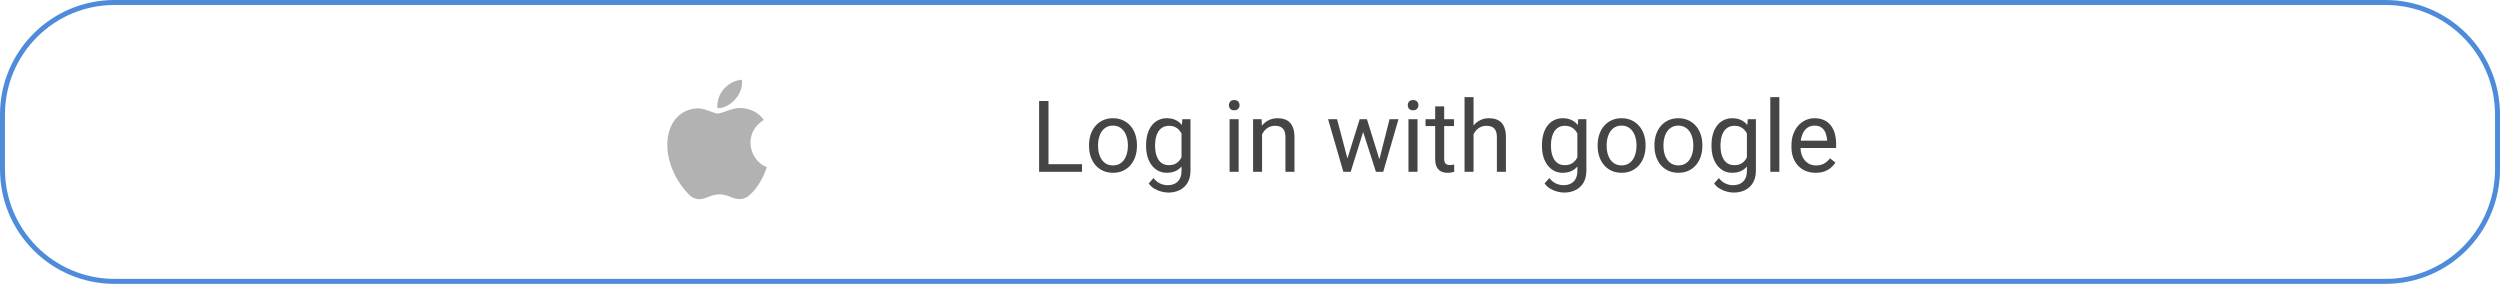
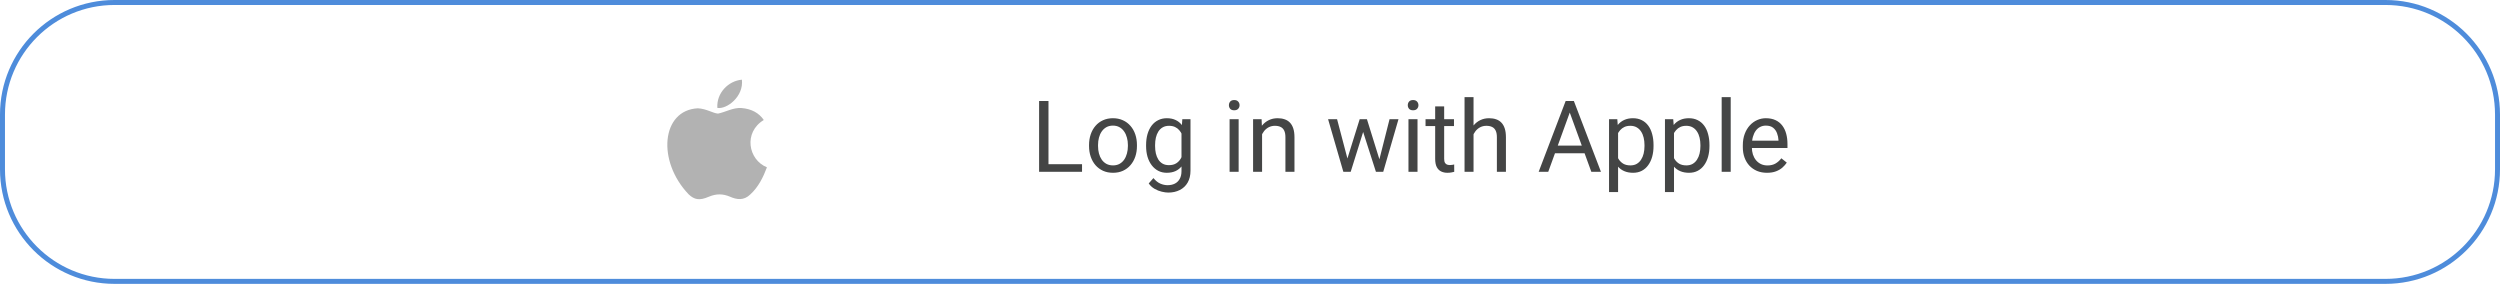
<svg xmlns="http://www.w3.org/2000/svg" width="502" height="57" viewBox="0 0 502 57" fill="none">
  <rect x="0.5" y="0.5" width="501" height="56" rx="22.5" stroke="#4E8CDB" />
  <path d="M150.664 39.037C149.372 40.304 147.961 40.104 146.602 39.504C145.165 38.89 143.846 38.864 142.33 39.504C140.431 40.33 139.429 40.09 138.295 39.037C131.86 32.331 132.809 22.119 140.115 21.746C141.895 21.839 143.134 22.733 144.176 22.812C145.732 22.492 147.222 21.573 148.884 21.693C150.875 21.853 152.378 22.652 153.367 24.092C149.253 26.585 150.229 32.065 154 33.598C153.248 35.597 152.273 37.584 150.651 39.05L150.664 39.037ZM144.044 21.666C143.846 18.693 146.233 16.24 148.976 16C149.358 19.44 145.89 21.999 144.044 21.666Z" fill="#B2B2B2" />
-   <path d="M217.273 32.967V34.5H210.164V32.967H217.273ZM210.535 20.281V34.5H208.65V20.281H210.535ZM218.68 29.334V29.109C218.68 28.348 218.79 27.641 219.012 26.99C219.233 26.333 219.552 25.763 219.969 25.281C220.385 24.793 220.89 24.415 221.482 24.148C222.075 23.875 222.739 23.738 223.475 23.738C224.217 23.738 224.884 23.875 225.477 24.148C226.076 24.415 226.583 24.793 227 25.281C227.423 25.763 227.745 26.333 227.967 26.99C228.188 27.641 228.299 28.348 228.299 29.109V29.334C228.299 30.096 228.188 30.802 227.967 31.453C227.745 32.104 227.423 32.674 227 33.162C226.583 33.644 226.079 34.022 225.486 34.295C224.9 34.562 224.236 34.695 223.494 34.695C222.752 34.695 222.085 34.562 221.492 34.295C220.9 34.022 220.392 33.644 219.969 33.162C219.552 32.674 219.233 32.104 219.012 31.453C218.79 30.802 218.68 30.096 218.68 29.334ZM220.486 29.109V29.334C220.486 29.861 220.548 30.359 220.672 30.828C220.796 31.29 220.981 31.701 221.229 32.059C221.482 32.417 221.798 32.7 222.176 32.908C222.553 33.11 222.993 33.211 223.494 33.211C223.989 33.211 224.422 33.11 224.793 32.908C225.171 32.7 225.483 32.417 225.73 32.059C225.978 31.701 226.163 31.29 226.287 30.828C226.417 30.359 226.482 29.861 226.482 29.334V29.109C226.482 28.588 226.417 28.097 226.287 27.635C226.163 27.166 225.975 26.753 225.721 26.395C225.473 26.03 225.161 25.744 224.783 25.535C224.412 25.327 223.976 25.223 223.475 25.223C222.98 25.223 222.544 25.327 222.166 25.535C221.795 25.744 221.482 26.03 221.229 26.395C220.981 26.753 220.796 27.166 220.672 27.635C220.548 28.097 220.486 28.588 220.486 29.109ZM237.41 23.934H239.051V34.275C239.051 35.206 238.862 36.001 238.484 36.658C238.107 37.316 237.579 37.814 236.902 38.152C236.232 38.497 235.457 38.67 234.578 38.67C234.214 38.67 233.784 38.611 233.289 38.494C232.801 38.383 232.319 38.191 231.844 37.918C231.375 37.651 230.981 37.29 230.662 36.834L231.609 35.76C232.052 36.294 232.514 36.665 232.996 36.873C233.484 37.081 233.966 37.185 234.441 37.185C235.014 37.185 235.509 37.078 235.926 36.863C236.342 36.648 236.665 36.329 236.893 35.906C237.127 35.49 237.244 34.975 237.244 34.363V26.258L237.41 23.934ZM230.135 29.334V29.129C230.135 28.322 230.229 27.589 230.418 26.932C230.613 26.268 230.89 25.698 231.248 25.223C231.613 24.747 232.052 24.383 232.566 24.129C233.081 23.869 233.66 23.738 234.305 23.738C234.969 23.738 235.548 23.855 236.043 24.09C236.544 24.318 236.967 24.653 237.312 25.096C237.664 25.532 237.941 26.059 238.143 26.678C238.344 27.296 238.484 27.996 238.562 28.777V29.676C238.491 30.451 238.351 31.147 238.143 31.766C237.941 32.384 237.664 32.911 237.312 33.348C236.967 33.784 236.544 34.119 236.043 34.353C235.542 34.581 234.956 34.695 234.285 34.695C233.654 34.695 233.081 34.562 232.566 34.295C232.059 34.028 231.622 33.654 231.258 33.172C230.893 32.69 230.613 32.124 230.418 31.473C230.229 30.815 230.135 30.102 230.135 29.334ZM231.941 29.129V29.334C231.941 29.861 231.993 30.356 232.098 30.818C232.208 31.281 232.374 31.688 232.596 32.039C232.824 32.391 233.113 32.667 233.465 32.869C233.816 33.065 234.236 33.162 234.725 33.162C235.324 33.162 235.818 33.035 236.209 32.781C236.6 32.527 236.909 32.192 237.137 31.775C237.371 31.359 237.553 30.906 237.684 30.418V28.064C237.612 27.706 237.501 27.361 237.352 27.029C237.208 26.691 237.02 26.391 236.785 26.131C236.557 25.864 236.274 25.652 235.936 25.496C235.597 25.34 235.2 25.262 234.744 25.262C234.249 25.262 233.823 25.366 233.465 25.574C233.113 25.776 232.824 26.056 232.596 26.414C232.374 26.766 232.208 27.176 232.098 27.645C231.993 28.107 231.941 28.602 231.941 29.129ZM248.719 23.934V34.5H246.902V23.934H248.719ZM246.766 21.131C246.766 20.838 246.854 20.59 247.029 20.389C247.212 20.187 247.479 20.086 247.83 20.086C248.175 20.086 248.439 20.187 248.621 20.389C248.81 20.59 248.904 20.838 248.904 21.131C248.904 21.411 248.81 21.652 248.621 21.854C248.439 22.049 248.175 22.146 247.83 22.146C247.479 22.146 247.212 22.049 247.029 21.854C246.854 21.652 246.766 21.411 246.766 21.131ZM253.426 26.189V34.5H251.619V23.934H253.328L253.426 26.189ZM252.996 28.816L252.244 28.787C252.251 28.064 252.358 27.397 252.566 26.785C252.775 26.167 253.068 25.63 253.445 25.174C253.823 24.718 254.272 24.366 254.793 24.119C255.32 23.865 255.903 23.738 256.541 23.738C257.062 23.738 257.531 23.81 257.947 23.953C258.364 24.09 258.719 24.311 259.012 24.617C259.311 24.923 259.539 25.32 259.695 25.809C259.852 26.29 259.93 26.88 259.93 27.576V34.5H258.113V27.557C258.113 27.003 258.032 26.561 257.869 26.229C257.706 25.89 257.469 25.646 257.156 25.496C256.844 25.34 256.46 25.262 256.004 25.262C255.555 25.262 255.145 25.356 254.773 25.545C254.409 25.734 254.093 25.994 253.826 26.326C253.566 26.658 253.361 27.039 253.211 27.469C253.068 27.892 252.996 28.341 252.996 28.816ZM270.311 32.625L273.025 23.934H274.217L273.982 25.662L271.219 34.5H270.057L270.311 32.625ZM268.484 23.934L270.799 32.723L270.965 34.5H269.744L266.678 23.934H268.484ZM276.814 32.654L279.021 23.934H280.818L277.752 34.5H276.541L276.814 32.654ZM274.48 23.934L277.137 32.478L277.439 34.5H276.287L273.445 25.643L273.211 23.934H274.48ZM284.637 23.934V34.5H282.82V23.934H284.637ZM282.684 21.131C282.684 20.838 282.771 20.59 282.947 20.389C283.13 20.187 283.396 20.086 283.748 20.086C284.093 20.086 284.357 20.187 284.539 20.389C284.728 20.59 284.822 20.838 284.822 21.131C284.822 21.411 284.728 21.652 284.539 21.854C284.357 22.049 284.093 22.146 283.748 22.146C283.396 22.146 283.13 22.049 282.947 21.854C282.771 21.652 282.684 21.411 282.684 21.131ZM291.961 23.934V25.32H286.248V23.934H291.961ZM288.182 21.365H289.988V31.883C289.988 32.241 290.044 32.511 290.154 32.693C290.265 32.876 290.408 32.996 290.584 33.055C290.76 33.113 290.949 33.143 291.15 33.143C291.3 33.143 291.456 33.13 291.619 33.103C291.788 33.071 291.915 33.045 292 33.025L292.01 34.5C291.867 34.546 291.678 34.588 291.443 34.627C291.215 34.672 290.939 34.695 290.613 34.695C290.171 34.695 289.764 34.607 289.393 34.432C289.021 34.256 288.725 33.963 288.504 33.553C288.289 33.136 288.182 32.576 288.182 31.873V21.365ZM295.887 19.5V34.5H294.08V19.5H295.887ZM295.457 28.816L294.705 28.787C294.712 28.064 294.819 27.397 295.027 26.785C295.236 26.167 295.529 25.63 295.906 25.174C296.284 24.718 296.733 24.366 297.254 24.119C297.781 23.865 298.364 23.738 299.002 23.738C299.523 23.738 299.992 23.81 300.408 23.953C300.825 24.09 301.18 24.311 301.473 24.617C301.772 24.923 302 25.32 302.156 25.809C302.312 26.29 302.391 26.88 302.391 27.576V34.5H300.574V27.557C300.574 27.003 300.493 26.561 300.33 26.229C300.167 25.89 299.93 25.646 299.617 25.496C299.305 25.34 298.921 25.262 298.465 25.262C298.016 25.262 297.605 25.356 297.234 25.545C296.87 25.734 296.554 25.994 296.287 26.326C296.027 26.658 295.822 27.039 295.672 27.469C295.529 27.892 295.457 28.341 295.457 28.816ZM316.902 23.934H318.543V34.275C318.543 35.206 318.354 36.001 317.977 36.658C317.599 37.316 317.072 37.814 316.395 38.152C315.724 38.497 314.949 38.67 314.07 38.67C313.706 38.67 313.276 38.611 312.781 38.494C312.293 38.383 311.811 38.191 311.336 37.918C310.867 37.651 310.473 37.29 310.154 36.834L311.102 35.76C311.544 36.294 312.007 36.665 312.488 36.873C312.977 37.081 313.458 37.185 313.934 37.185C314.507 37.185 315.001 37.078 315.418 36.863C315.835 36.648 316.157 36.329 316.385 35.906C316.619 35.49 316.736 34.975 316.736 34.363V26.258L316.902 23.934ZM309.627 29.334V29.129C309.627 28.322 309.721 27.589 309.91 26.932C310.105 26.268 310.382 25.698 310.74 25.223C311.105 24.747 311.544 24.383 312.059 24.129C312.573 23.869 313.152 23.738 313.797 23.738C314.461 23.738 315.04 23.855 315.535 24.09C316.036 24.318 316.46 24.653 316.805 25.096C317.156 25.532 317.433 26.059 317.635 26.678C317.837 27.296 317.977 27.996 318.055 28.777V29.676C317.983 30.451 317.843 31.147 317.635 31.766C317.433 32.384 317.156 32.911 316.805 33.348C316.46 33.784 316.036 34.119 315.535 34.353C315.034 34.581 314.448 34.695 313.777 34.695C313.146 34.695 312.573 34.562 312.059 34.295C311.551 34.028 311.115 33.654 310.75 33.172C310.385 32.69 310.105 32.124 309.91 31.473C309.721 30.815 309.627 30.102 309.627 29.334ZM311.434 29.129V29.334C311.434 29.861 311.486 30.356 311.59 30.818C311.701 31.281 311.867 31.688 312.088 32.039C312.316 32.391 312.605 32.667 312.957 32.869C313.309 33.065 313.729 33.162 314.217 33.162C314.816 33.162 315.311 33.035 315.701 32.781C316.092 32.527 316.401 32.192 316.629 31.775C316.863 31.359 317.046 30.906 317.176 30.418V28.064C317.104 27.706 316.993 27.361 316.844 27.029C316.701 26.691 316.512 26.391 316.277 26.131C316.049 25.864 315.766 25.652 315.428 25.496C315.089 25.34 314.692 25.262 314.236 25.262C313.742 25.262 313.315 25.366 312.957 25.574C312.605 25.776 312.316 26.056 312.088 26.414C311.867 26.766 311.701 27.176 311.59 27.645C311.486 28.107 311.434 28.602 311.434 29.129ZM320.809 29.334V29.109C320.809 28.348 320.919 27.641 321.141 26.99C321.362 26.333 321.681 25.763 322.098 25.281C322.514 24.793 323.019 24.415 323.611 24.148C324.204 23.875 324.868 23.738 325.604 23.738C326.346 23.738 327.013 23.875 327.605 24.148C328.204 24.415 328.712 24.793 329.129 25.281C329.552 25.763 329.874 26.333 330.096 26.99C330.317 27.641 330.428 28.348 330.428 29.109V29.334C330.428 30.096 330.317 30.802 330.096 31.453C329.874 32.104 329.552 32.674 329.129 33.162C328.712 33.644 328.208 34.022 327.615 34.295C327.029 34.562 326.365 34.695 325.623 34.695C324.881 34.695 324.214 34.562 323.621 34.295C323.029 34.022 322.521 33.644 322.098 33.162C321.681 32.674 321.362 32.104 321.141 31.453C320.919 30.802 320.809 30.096 320.809 29.334ZM322.615 29.109V29.334C322.615 29.861 322.677 30.359 322.801 30.828C322.924 31.29 323.11 31.701 323.357 32.059C323.611 32.417 323.927 32.7 324.305 32.908C324.682 33.11 325.122 33.211 325.623 33.211C326.118 33.211 326.551 33.11 326.922 32.908C327.299 32.7 327.612 32.417 327.859 32.059C328.107 31.701 328.292 31.29 328.416 30.828C328.546 30.359 328.611 29.861 328.611 29.334V29.109C328.611 28.588 328.546 28.097 328.416 27.635C328.292 27.166 328.104 26.753 327.85 26.395C327.602 26.03 327.29 25.744 326.912 25.535C326.541 25.327 326.105 25.223 325.604 25.223C325.109 25.223 324.673 25.327 324.295 25.535C323.924 25.744 323.611 26.03 323.357 26.395C323.11 26.753 322.924 27.166 322.801 27.635C322.677 28.097 322.615 28.588 322.615 29.109ZM332.215 29.334V29.109C332.215 28.348 332.326 27.641 332.547 26.99C332.768 26.333 333.087 25.763 333.504 25.281C333.921 24.793 334.425 24.415 335.018 24.148C335.61 23.875 336.274 23.738 337.01 23.738C337.752 23.738 338.419 23.875 339.012 24.148C339.611 24.415 340.118 24.793 340.535 25.281C340.958 25.763 341.281 26.333 341.502 26.99C341.723 27.641 341.834 28.348 341.834 29.109V29.334C341.834 30.096 341.723 30.802 341.502 31.453C341.281 32.104 340.958 32.674 340.535 33.162C340.118 33.644 339.614 34.022 339.021 34.295C338.436 34.562 337.771 34.695 337.029 34.695C336.287 34.695 335.62 34.562 335.027 34.295C334.435 34.022 333.927 33.644 333.504 33.162C333.087 32.674 332.768 32.104 332.547 31.453C332.326 30.802 332.215 30.096 332.215 29.334ZM334.021 29.109V29.334C334.021 29.861 334.083 30.359 334.207 30.828C334.331 31.29 334.516 31.701 334.764 32.059C335.018 32.417 335.333 32.7 335.711 32.908C336.089 33.11 336.528 33.211 337.029 33.211C337.524 33.211 337.957 33.11 338.328 32.908C338.706 32.7 339.018 32.417 339.266 32.059C339.513 31.701 339.699 31.29 339.822 30.828C339.952 30.359 340.018 29.861 340.018 29.334V29.109C340.018 28.588 339.952 28.097 339.822 27.635C339.699 27.166 339.51 26.753 339.256 26.395C339.008 26.03 338.696 25.744 338.318 25.535C337.947 25.327 337.511 25.223 337.01 25.223C336.515 25.223 336.079 25.327 335.701 25.535C335.33 25.744 335.018 26.03 334.764 26.395C334.516 26.753 334.331 27.166 334.207 27.635C334.083 28.097 334.021 28.588 334.021 29.109ZM350.945 23.934H352.586V34.275C352.586 35.206 352.397 36.001 352.02 36.658C351.642 37.316 351.115 37.814 350.438 38.152C349.767 38.497 348.992 38.67 348.113 38.67C347.749 38.67 347.319 38.611 346.824 38.494C346.336 38.383 345.854 38.191 345.379 37.918C344.91 37.651 344.516 37.29 344.197 36.834L345.145 35.76C345.587 36.294 346.049 36.665 346.531 36.873C347.02 37.081 347.501 37.185 347.977 37.185C348.549 37.185 349.044 37.078 349.461 36.863C349.878 36.648 350.2 36.329 350.428 35.906C350.662 35.49 350.779 34.975 350.779 34.363V26.258L350.945 23.934ZM343.67 29.334V29.129C343.67 28.322 343.764 27.589 343.953 26.932C344.148 26.268 344.425 25.698 344.783 25.223C345.148 24.747 345.587 24.383 346.102 24.129C346.616 23.869 347.195 23.738 347.84 23.738C348.504 23.738 349.083 23.855 349.578 24.09C350.079 24.318 350.503 24.653 350.848 25.096C351.199 25.532 351.476 26.059 351.678 26.678C351.88 27.296 352.02 27.996 352.098 28.777V29.676C352.026 30.451 351.886 31.147 351.678 31.766C351.476 32.384 351.199 32.911 350.848 33.348C350.503 33.784 350.079 34.119 349.578 34.353C349.077 34.581 348.491 34.695 347.82 34.695C347.189 34.695 346.616 34.562 346.102 34.295C345.594 34.028 345.158 33.654 344.793 33.172C344.428 32.69 344.148 32.124 343.953 31.473C343.764 30.815 343.67 30.102 343.67 29.334ZM345.477 29.129V29.334C345.477 29.861 345.529 30.356 345.633 30.818C345.743 31.281 345.91 31.688 346.131 32.039C346.359 32.391 346.648 32.667 347 32.869C347.352 33.065 347.771 33.162 348.26 33.162C348.859 33.162 349.354 33.035 349.744 32.781C350.135 32.527 350.444 32.192 350.672 31.775C350.906 31.359 351.089 30.906 351.219 30.418V28.064C351.147 27.706 351.036 27.361 350.887 27.029C350.743 26.691 350.555 26.391 350.32 26.131C350.092 25.864 349.809 25.652 349.471 25.496C349.132 25.34 348.735 25.262 348.279 25.262C347.785 25.262 347.358 25.366 347 25.574C346.648 25.776 346.359 26.056 346.131 26.414C345.91 26.766 345.743 27.176 345.633 27.645C345.529 28.107 345.477 28.602 345.477 29.129ZM357.293 19.5V34.5H355.477V19.5H357.293ZM364.578 34.695C363.842 34.695 363.175 34.572 362.576 34.324C361.984 34.07 361.473 33.715 361.043 33.26C360.62 32.804 360.294 32.264 360.066 31.639C359.839 31.014 359.725 30.33 359.725 29.588V29.178C359.725 28.318 359.852 27.553 360.105 26.883C360.359 26.206 360.704 25.633 361.141 25.164C361.577 24.695 362.072 24.34 362.625 24.1C363.178 23.859 363.751 23.738 364.344 23.738C365.099 23.738 365.75 23.869 366.297 24.129C366.85 24.389 367.303 24.754 367.654 25.223C368.006 25.685 368.266 26.232 368.436 26.863C368.605 27.488 368.689 28.172 368.689 28.914V29.725H360.799V28.25H366.883V28.113C366.857 27.645 366.759 27.189 366.59 26.746C366.427 26.303 366.167 25.939 365.809 25.652C365.451 25.366 364.962 25.223 364.344 25.223C363.934 25.223 363.556 25.311 363.211 25.486C362.866 25.656 362.57 25.91 362.322 26.248C362.075 26.587 361.883 27 361.746 27.488C361.609 27.977 361.541 28.54 361.541 29.178V29.588C361.541 30.089 361.609 30.561 361.746 31.004C361.889 31.44 362.094 31.824 362.361 32.156C362.635 32.488 362.964 32.749 363.348 32.938C363.738 33.126 364.181 33.221 364.676 33.221C365.314 33.221 365.854 33.09 366.297 32.83C366.74 32.57 367.127 32.221 367.459 31.785L368.553 32.654C368.325 32.999 368.035 33.328 367.684 33.641C367.332 33.953 366.899 34.207 366.385 34.402C365.877 34.598 365.275 34.695 364.578 34.695Z" fill="#444545" />
+   <path d="M217.273 32.967V34.5H210.164V32.967H217.273ZM210.535 20.281V34.5H208.65V20.281H210.535ZM218.68 29.334V29.109C218.68 28.348 218.79 27.641 219.012 26.99C219.233 26.333 219.552 25.763 219.969 25.281C220.385 24.793 220.89 24.415 221.482 24.148C222.075 23.875 222.739 23.738 223.475 23.738C224.217 23.738 224.884 23.875 225.477 24.148C226.076 24.415 226.583 24.793 227 25.281C227.423 25.763 227.745 26.333 227.967 26.99C228.188 27.641 228.299 28.348 228.299 29.109V29.334C228.299 30.096 228.188 30.802 227.967 31.453C227.745 32.104 227.423 32.674 227 33.162C226.583 33.644 226.079 34.022 225.486 34.295C224.9 34.562 224.236 34.695 223.494 34.695C222.752 34.695 222.085 34.562 221.492 34.295C220.9 34.022 220.392 33.644 219.969 33.162C219.552 32.674 219.233 32.104 219.012 31.453C218.79 30.802 218.68 30.096 218.68 29.334ZM220.486 29.109V29.334C220.486 29.861 220.548 30.359 220.672 30.828C220.796 31.29 220.981 31.701 221.229 32.059C221.482 32.417 221.798 32.7 222.176 32.908C222.553 33.11 222.993 33.211 223.494 33.211C223.989 33.211 224.422 33.11 224.793 32.908C225.171 32.7 225.483 32.417 225.73 32.059C225.978 31.701 226.163 31.29 226.287 30.828C226.417 30.359 226.482 29.861 226.482 29.334V29.109C226.482 28.588 226.417 28.097 226.287 27.635C226.163 27.166 225.975 26.753 225.721 26.395C225.473 26.03 225.161 25.744 224.783 25.535C224.412 25.327 223.976 25.223 223.475 25.223C222.98 25.223 222.544 25.327 222.166 25.535C221.795 25.744 221.482 26.03 221.229 26.395C220.981 26.753 220.796 27.166 220.672 27.635C220.548 28.097 220.486 28.588 220.486 29.109ZM237.41 23.934H239.051V34.275C239.051 35.206 238.862 36.001 238.484 36.658C238.107 37.316 237.579 37.814 236.902 38.152C236.232 38.497 235.457 38.67 234.578 38.67C234.214 38.67 233.784 38.611 233.289 38.494C232.801 38.383 232.319 38.191 231.844 37.918C231.375 37.651 230.981 37.29 230.662 36.834L231.609 35.76C232.052 36.294 232.514 36.665 232.996 36.873C233.484 37.081 233.966 37.185 234.441 37.185C235.014 37.185 235.509 37.078 235.926 36.863C236.342 36.648 236.665 36.329 236.893 35.906C237.127 35.49 237.244 34.975 237.244 34.363V26.258L237.41 23.934ZM230.135 29.334V29.129C230.135 28.322 230.229 27.589 230.418 26.932C230.613 26.268 230.89 25.698 231.248 25.223C231.613 24.747 232.052 24.383 232.566 24.129C233.081 23.869 233.66 23.738 234.305 23.738C234.969 23.738 235.548 23.855 236.043 24.09C236.544 24.318 236.967 24.653 237.312 25.096C237.664 25.532 237.941 26.059 238.143 26.678C238.344 27.296 238.484 27.996 238.562 28.777V29.676C238.491 30.451 238.351 31.147 238.143 31.766C237.941 32.384 237.664 32.911 237.312 33.348C236.967 33.784 236.544 34.119 236.043 34.353C235.542 34.581 234.956 34.695 234.285 34.695C233.654 34.695 233.081 34.562 232.566 34.295C232.059 34.028 231.622 33.654 231.258 33.172C230.893 32.69 230.613 32.124 230.418 31.473C230.229 30.815 230.135 30.102 230.135 29.334ZM231.941 29.129V29.334C231.941 29.861 231.993 30.356 232.098 30.818C232.208 31.281 232.374 31.688 232.596 32.039C232.824 32.391 233.113 32.667 233.465 32.869C233.816 33.065 234.236 33.162 234.725 33.162C235.324 33.162 235.818 33.035 236.209 32.781C236.6 32.527 236.909 32.192 237.137 31.775C237.371 31.359 237.553 30.906 237.684 30.418V28.064C237.612 27.706 237.501 27.361 237.352 27.029C237.208 26.691 237.02 26.391 236.785 26.131C236.557 25.864 236.274 25.652 235.936 25.496C235.597 25.34 235.2 25.262 234.744 25.262C234.249 25.262 233.823 25.366 233.465 25.574C233.113 25.776 232.824 26.056 232.596 26.414C232.374 26.766 232.208 27.176 232.098 27.645C231.993 28.107 231.941 28.602 231.941 29.129ZM248.719 23.934V34.5H246.902V23.934H248.719ZM246.766 21.131C246.766 20.838 246.854 20.59 247.029 20.389C247.212 20.187 247.479 20.086 247.83 20.086C248.175 20.086 248.439 20.187 248.621 20.389C248.81 20.59 248.904 20.838 248.904 21.131C248.904 21.411 248.81 21.652 248.621 21.854C248.439 22.049 248.175 22.146 247.83 22.146C247.479 22.146 247.212 22.049 247.029 21.854C246.854 21.652 246.766 21.411 246.766 21.131ZM253.426 26.189V34.5H251.619V23.934H253.328L253.426 26.189ZM252.996 28.816L252.244 28.787C252.251 28.064 252.358 27.397 252.566 26.785C252.775 26.167 253.068 25.63 253.445 25.174C253.823 24.718 254.272 24.366 254.793 24.119C255.32 23.865 255.903 23.738 256.541 23.738C257.062 23.738 257.531 23.81 257.947 23.953C258.364 24.09 258.719 24.311 259.012 24.617C259.311 24.923 259.539 25.32 259.695 25.809C259.852 26.29 259.93 26.88 259.93 27.576V34.5H258.113V27.557C258.113 27.003 258.032 26.561 257.869 26.229C257.706 25.89 257.469 25.646 257.156 25.496C256.844 25.34 256.46 25.262 256.004 25.262C255.555 25.262 255.145 25.356 254.773 25.545C254.409 25.734 254.093 25.994 253.826 26.326C253.566 26.658 253.361 27.039 253.211 27.469C253.068 27.892 252.996 28.341 252.996 28.816ZM270.311 32.625L273.025 23.934H274.217L273.982 25.662L271.219 34.5H270.057L270.311 32.625ZM268.484 23.934L270.799 32.723L270.965 34.5H269.744L266.678 23.934H268.484ZM276.814 32.654L279.021 23.934H280.818L277.752 34.5H276.541L276.814 32.654ZM274.48 23.934L277.137 32.478L277.439 34.5H276.287L273.445 25.643L273.211 23.934H274.48ZM284.637 23.934V34.5H282.82V23.934H284.637ZM282.684 21.131C282.684 20.838 282.771 20.59 282.947 20.389C283.13 20.187 283.396 20.086 283.748 20.086C284.093 20.086 284.357 20.187 284.539 20.389C284.728 20.59 284.822 20.838 284.822 21.131C284.822 21.411 284.728 21.652 284.539 21.854C284.357 22.049 284.093 22.146 283.748 22.146C283.396 22.146 283.13 22.049 282.947 21.854C282.771 21.652 282.684 21.411 282.684 21.131ZM291.961 23.934V25.32H286.248V23.934H291.961ZM288.182 21.365H289.988V31.883C289.988 32.241 290.044 32.511 290.154 32.693C290.265 32.876 290.408 32.996 290.584 33.055C290.76 33.113 290.949 33.143 291.15 33.143C291.3 33.143 291.456 33.13 291.619 33.103C291.788 33.071 291.915 33.045 292 33.025L292.01 34.5C291.867 34.546 291.678 34.588 291.443 34.627C291.215 34.672 290.939 34.695 290.613 34.695C290.171 34.695 289.764 34.607 289.393 34.432C289.021 34.256 288.725 33.963 288.504 33.553C288.289 33.136 288.182 32.576 288.182 31.873V21.365ZM295.887 19.5V34.5H294.08V19.5H295.887ZM295.457 28.816L294.705 28.787C294.712 28.064 294.819 27.397 295.027 26.785C295.236 26.167 295.529 25.63 295.906 25.174C296.284 24.718 296.733 24.366 297.254 24.119C297.781 23.865 298.364 23.738 299.002 23.738C299.523 23.738 299.992 23.81 300.408 23.953C300.825 24.09 301.18 24.311 301.473 24.617C301.772 24.923 302 25.32 302.156 25.809C302.312 26.29 302.391 26.88 302.391 27.576V34.5H300.574V27.557C300.574 27.003 300.493 26.561 300.33 26.229C300.167 25.89 299.93 25.646 299.617 25.496C299.305 25.34 298.921 25.262 298.465 25.262C298.016 25.262 297.605 25.356 297.234 25.545C296.87 25.734 296.554 25.994 296.287 26.326C296.027 26.658 295.822 27.039 295.672 27.469C295.529 27.892 295.457 28.341 295.457 28.816ZM315.594 21.541L310.887 34.5H308.963L314.383 20.281H315.623L315.594 21.541ZM319.539 34.5L314.822 21.541L314.793 20.281H316.033L321.473 34.5H319.539ZM319.295 29.236V30.779H311.307V29.236H319.295ZM324.91 25.965V38.562H323.094V23.934H324.754L324.91 25.965ZM332.029 29.129V29.334C332.029 30.102 331.938 30.815 331.756 31.473C331.574 32.124 331.307 32.69 330.955 33.172C330.61 33.654 330.184 34.028 329.676 34.295C329.168 34.562 328.585 34.695 327.928 34.695C327.257 34.695 326.665 34.585 326.15 34.363C325.636 34.142 325.2 33.82 324.842 33.397C324.484 32.973 324.197 32.465 323.982 31.873C323.774 31.281 323.631 30.613 323.553 29.871V28.777C323.631 27.996 323.777 27.296 323.992 26.678C324.207 26.059 324.49 25.532 324.842 25.096C325.2 24.653 325.633 24.318 326.141 24.09C326.648 23.855 327.234 23.738 327.898 23.738C328.562 23.738 329.152 23.869 329.666 24.129C330.18 24.383 330.613 24.747 330.965 25.223C331.316 25.698 331.58 26.268 331.756 26.932C331.938 27.589 332.029 28.322 332.029 29.129ZM330.213 29.334V29.129C330.213 28.602 330.158 28.107 330.047 27.645C329.936 27.176 329.764 26.766 329.529 26.414C329.301 26.056 329.008 25.776 328.65 25.574C328.292 25.366 327.866 25.262 327.371 25.262C326.915 25.262 326.518 25.34 326.18 25.496C325.848 25.652 325.564 25.864 325.33 26.131C325.096 26.391 324.904 26.691 324.754 27.029C324.611 27.361 324.503 27.706 324.432 28.064V30.594C324.562 31.049 324.744 31.479 324.979 31.883C325.213 32.28 325.525 32.602 325.916 32.85C326.307 33.09 326.798 33.211 327.391 33.211C327.879 33.211 328.299 33.11 328.65 32.908C329.008 32.7 329.301 32.417 329.529 32.059C329.764 31.701 329.936 31.29 330.047 30.828C330.158 30.359 330.213 29.861 330.213 29.334ZM336.141 25.965V38.562H334.324V23.934H335.984L336.141 25.965ZM343.26 29.129V29.334C343.26 30.102 343.169 30.815 342.986 31.473C342.804 32.124 342.537 32.69 342.186 33.172C341.84 33.654 341.414 34.028 340.906 34.295C340.398 34.562 339.816 34.695 339.158 34.695C338.488 34.695 337.895 34.585 337.381 34.363C336.867 34.142 336.43 33.82 336.072 33.397C335.714 32.973 335.428 32.465 335.213 31.873C335.005 31.281 334.861 30.613 334.783 29.871V28.777C334.861 27.996 335.008 27.296 335.223 26.678C335.438 26.059 335.721 25.532 336.072 25.096C336.43 24.653 336.863 24.318 337.371 24.09C337.879 23.855 338.465 23.738 339.129 23.738C339.793 23.738 340.382 23.869 340.896 24.129C341.411 24.383 341.844 24.747 342.195 25.223C342.547 25.698 342.811 26.268 342.986 26.932C343.169 27.589 343.26 28.322 343.26 29.129ZM341.443 29.334V29.129C341.443 28.602 341.388 28.107 341.277 27.645C341.167 27.176 340.994 26.766 340.76 26.414C340.532 26.056 340.239 25.776 339.881 25.574C339.523 25.366 339.096 25.262 338.602 25.262C338.146 25.262 337.749 25.34 337.41 25.496C337.078 25.652 336.795 25.864 336.561 26.131C336.326 26.391 336.134 26.691 335.984 27.029C335.841 27.361 335.734 27.706 335.662 28.064V30.594C335.792 31.049 335.975 31.479 336.209 31.883C336.443 32.28 336.756 32.602 337.146 32.85C337.537 33.09 338.029 33.211 338.621 33.211C339.109 33.211 339.529 33.11 339.881 32.908C340.239 32.7 340.532 32.417 340.76 32.059C340.994 31.701 341.167 31.29 341.277 30.828C341.388 30.359 341.443 29.861 341.443 29.334ZM347.527 19.5V34.5H345.711V19.5H347.527ZM354.812 34.695C354.077 34.695 353.41 34.572 352.811 34.324C352.218 34.07 351.707 33.715 351.277 33.26C350.854 32.804 350.529 32.264 350.301 31.639C350.073 31.014 349.959 30.33 349.959 29.588V29.178C349.959 28.318 350.086 27.553 350.34 26.883C350.594 26.206 350.939 25.633 351.375 25.164C351.811 24.695 352.306 24.34 352.859 24.1C353.413 23.859 353.986 23.738 354.578 23.738C355.333 23.738 355.984 23.869 356.531 24.129C357.085 24.389 357.537 24.754 357.889 25.223C358.24 25.685 358.501 26.232 358.67 26.863C358.839 27.488 358.924 28.172 358.924 28.914V29.725H351.033V28.25H357.117V28.113C357.091 27.645 356.993 27.189 356.824 26.746C356.661 26.303 356.401 25.939 356.043 25.652C355.685 25.366 355.197 25.223 354.578 25.223C354.168 25.223 353.79 25.311 353.445 25.486C353.1 25.656 352.804 25.91 352.557 26.248C352.309 26.587 352.117 27 351.98 27.488C351.844 27.977 351.775 28.54 351.775 29.178V29.588C351.775 30.089 351.844 30.561 351.98 31.004C352.124 31.44 352.329 31.824 352.596 32.156C352.869 32.488 353.198 32.749 353.582 32.938C353.973 33.126 354.415 33.221 354.91 33.221C355.548 33.221 356.089 33.09 356.531 32.83C356.974 32.57 357.361 32.221 357.693 31.785L358.787 32.654C358.559 32.999 358.27 33.328 357.918 33.641C357.566 33.953 357.133 34.207 356.619 34.402C356.111 34.598 355.509 34.695 354.812 34.695Z" fill="#444545" />
</svg>
